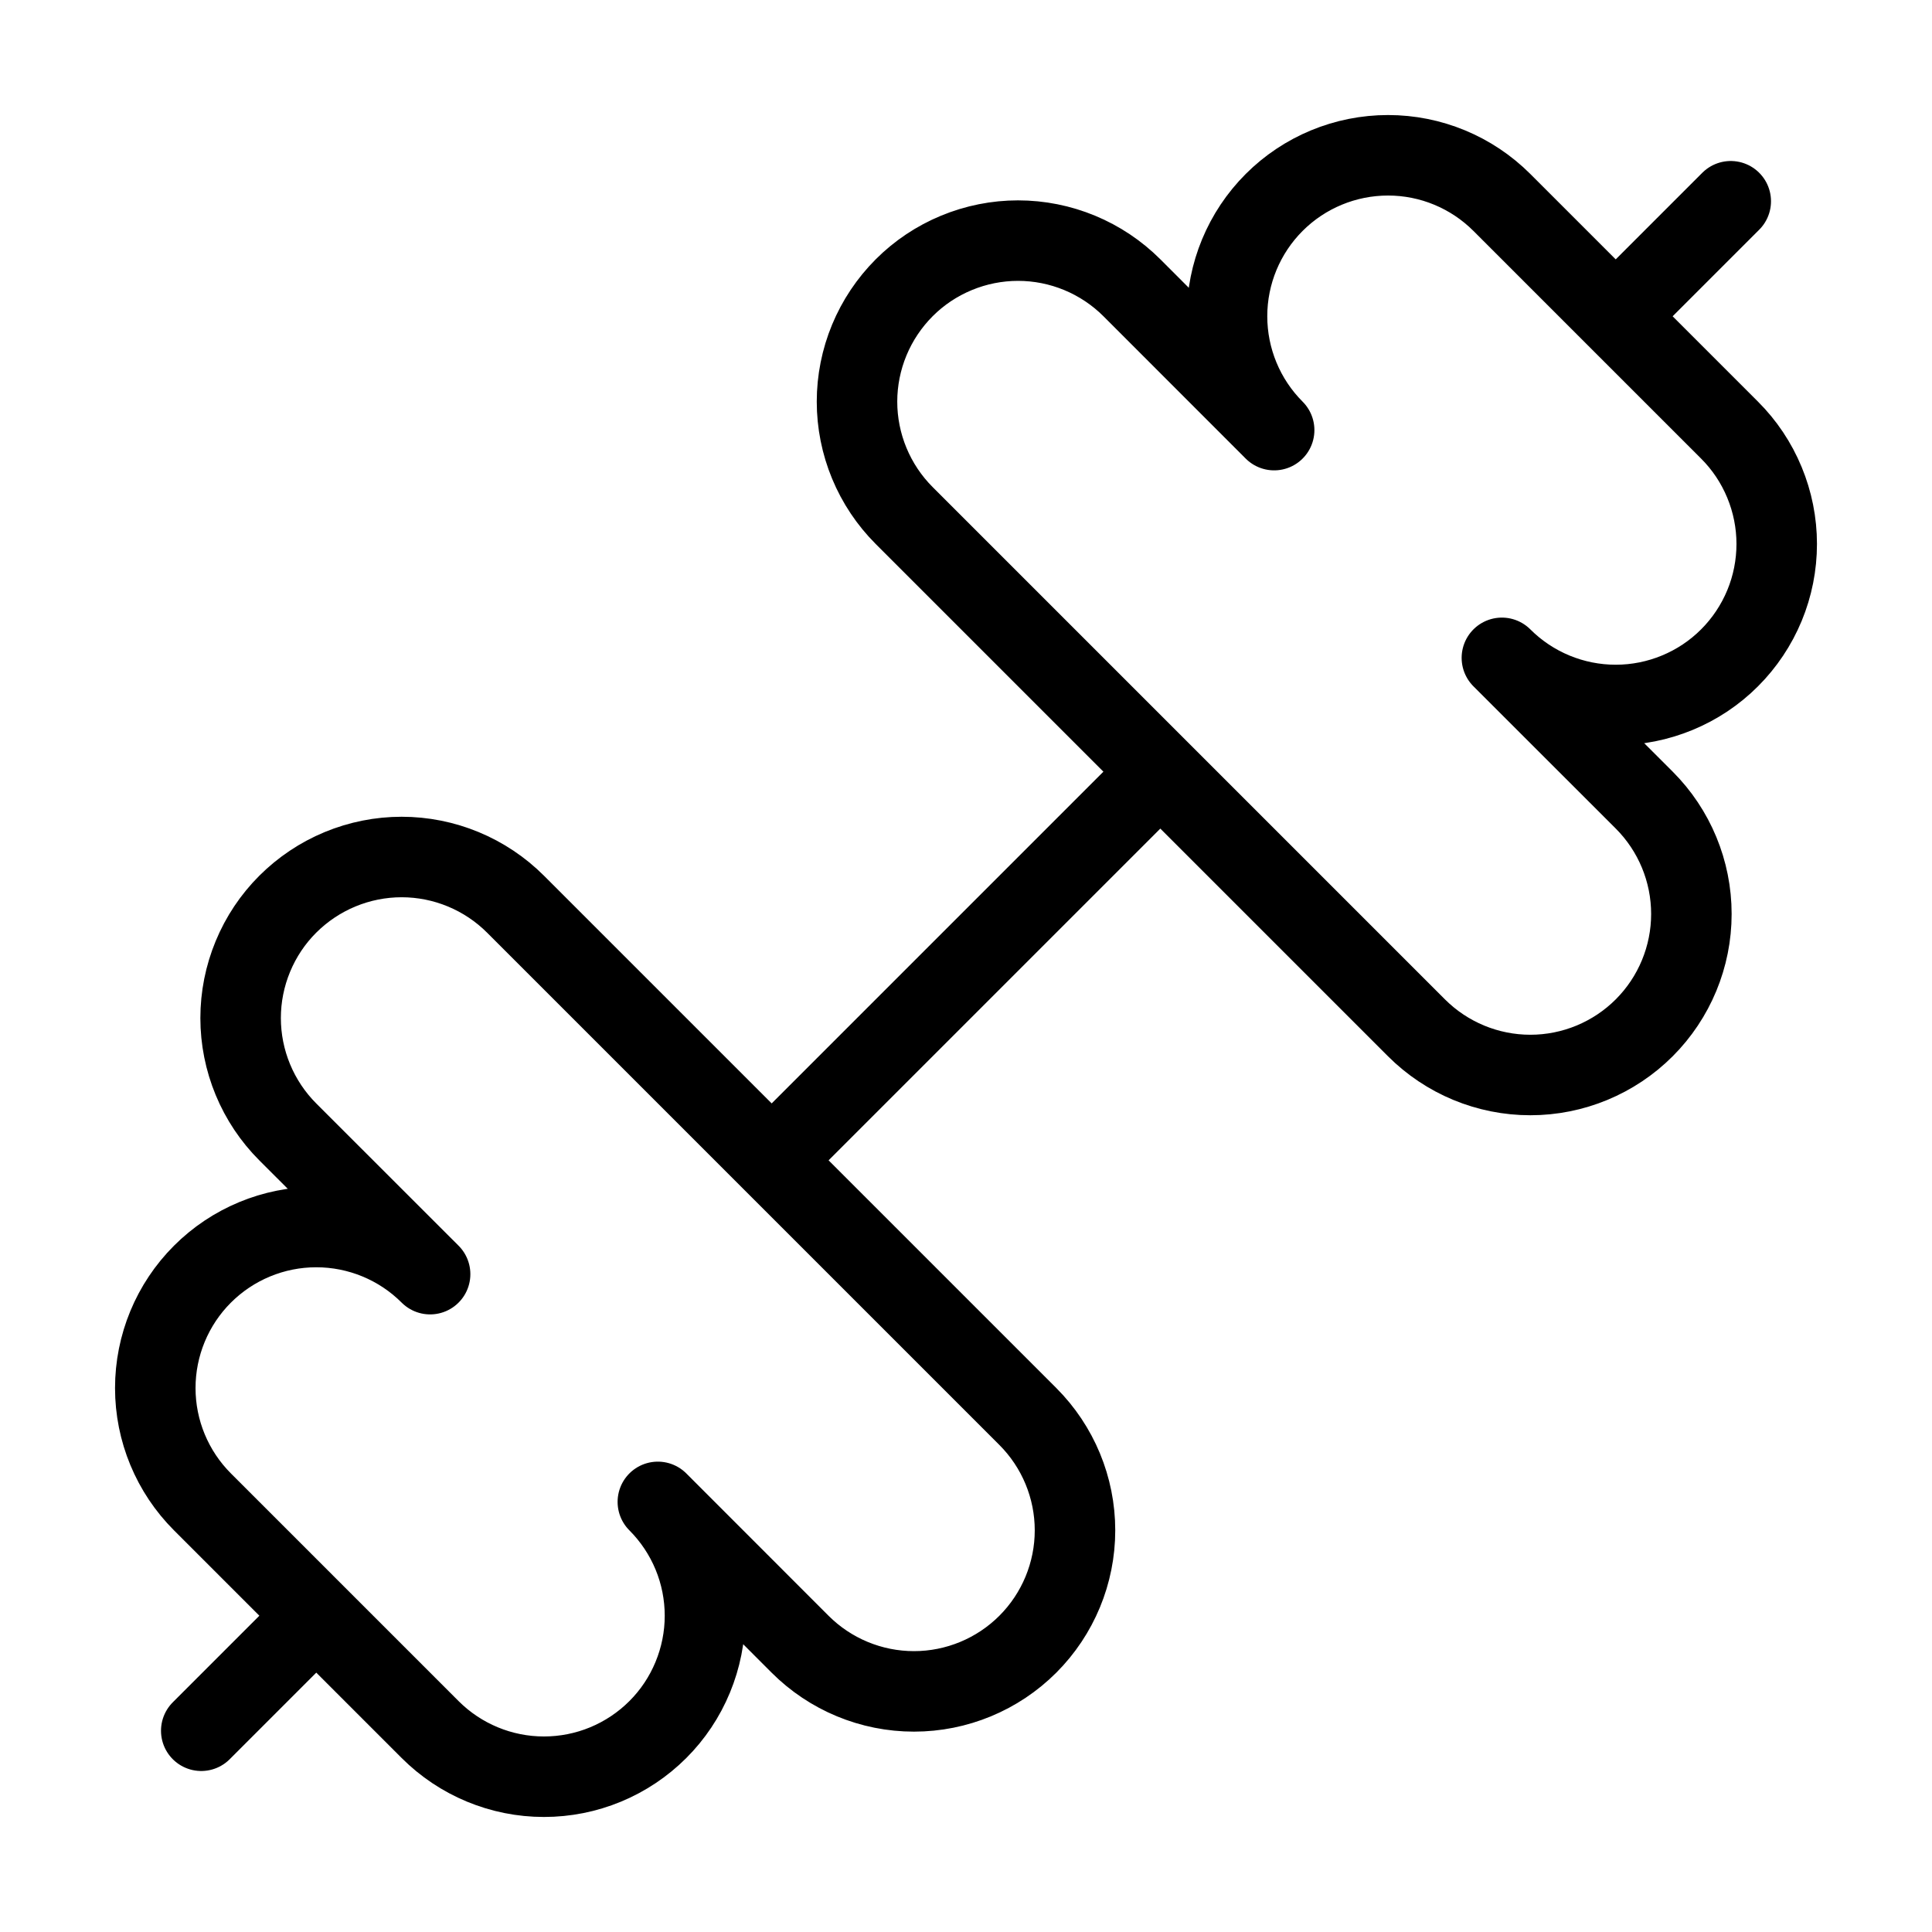
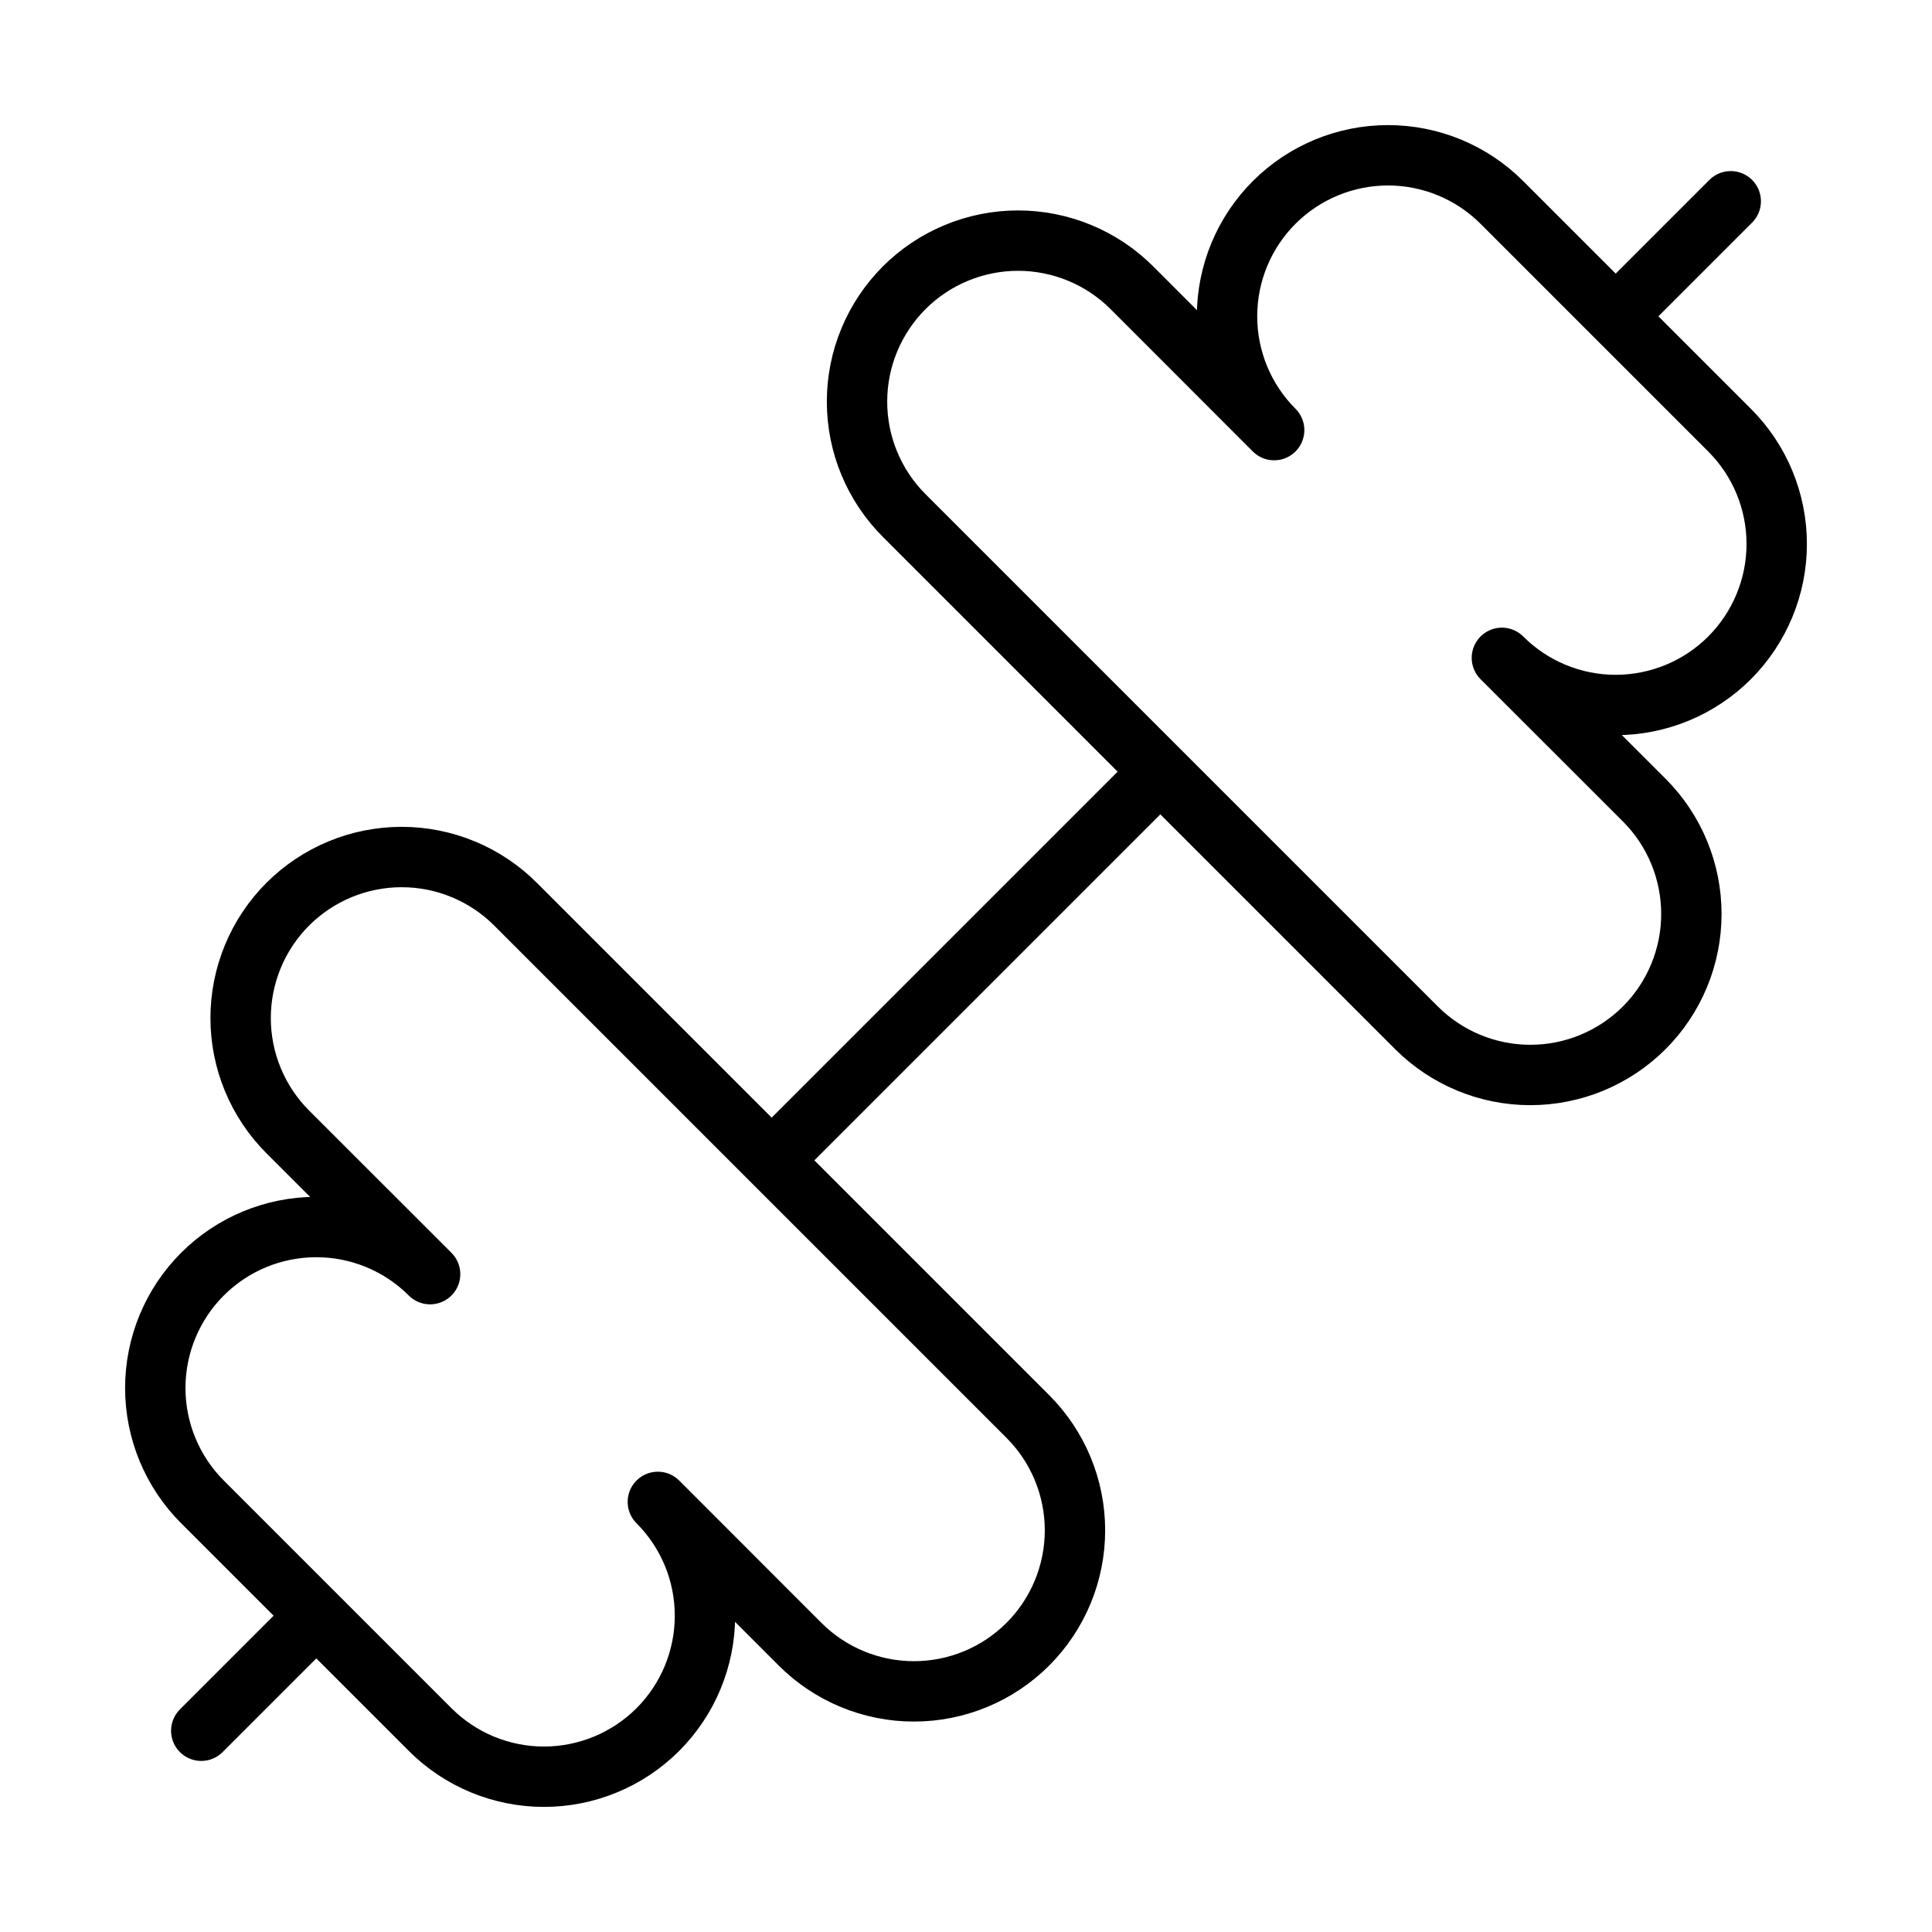
- <svg xmlns="http://www.w3.org/2000/svg" preserveAspectRatio="none" overflow="visible" style="display: block;" width="48" height="48" viewBox="0 0 48 48" fill="none">
+ <svg xmlns="http://www.w3.org/2000/svg" width="64" height="64" viewBox="0 0 64 64" fill="none">
  <g id="Icon / Dumbbell">
-     <path id="Vector" d="M5 43L7.8 40.2M40.2 7.8L43 5M19.2 28.8L28.8 19.2M35.192 25.536C35.942 26.286 36.96 26.708 38.021 26.708C39.082 26.708 40.1 26.286 40.85 25.536C41.6 24.786 42.022 23.768 42.022 22.707C42.022 21.646 41.6 20.628 40.85 19.878L37.314 16.344C38.064 17.094 39.082 17.515 40.143 17.515C40.668 17.515 41.188 17.411 41.673 17.21C42.159 17.009 42.6 16.715 42.971 16.343C43.342 15.972 43.637 15.53 43.838 15.045C44.039 14.56 44.142 14.04 44.142 13.514C44.142 12.989 44.038 12.469 43.837 11.984C43.636 11.498 43.342 11.057 42.97 10.686L37.314 5.03C36.564 4.28 35.547 3.858 34.486 3.858C33.425 3.858 32.407 4.279 31.657 5.029C30.907 5.779 30.485 6.796 30.485 7.857C30.485 8.918 30.906 9.936 31.656 10.686L28.122 7.15C27.75 6.778 27.309 6.484 26.824 6.283C26.339 6.082 25.818 5.978 25.293 5.978C24.768 5.978 24.247 6.082 23.762 6.283C23.276 6.484 22.835 6.778 22.464 7.15C22.093 7.522 21.798 7.963 21.597 8.448C21.396 8.933 21.292 9.454 21.292 9.979C21.292 10.504 21.396 11.025 21.597 11.51C21.798 11.995 22.093 12.437 22.464 12.808L35.192 25.536ZM10.686 42.97C11.436 43.72 12.453 44.142 13.514 44.142C14.04 44.142 14.56 44.039 15.045 43.838C15.53 43.637 15.972 43.342 16.343 42.971C16.715 42.6 17.009 42.159 17.21 41.673C17.411 41.188 17.515 40.668 17.515 40.143C17.515 39.617 17.412 39.097 17.211 38.612C17.01 38.127 16.715 37.685 16.344 37.314L19.878 40.85C20.628 41.6 21.646 42.022 22.707 42.022C23.768 42.022 24.786 41.6 25.536 40.85C26.286 40.1 26.708 39.082 26.708 38.021C26.708 36.96 26.286 35.942 25.536 35.192L12.808 22.464C12.437 22.093 11.995 21.798 11.51 21.597C11.025 21.396 10.504 21.292 9.979 21.292C9.454 21.292 8.933 21.396 8.448 21.597C7.963 21.798 7.522 22.093 7.15 22.464C6.778 22.835 6.484 23.276 6.283 23.762C6.082 24.247 5.978 24.768 5.978 25.293C5.978 25.818 6.082 26.339 6.283 26.824C6.484 27.309 6.778 27.75 7.15 28.122L10.686 31.656C9.936 30.906 8.918 30.485 7.857 30.485C6.796 30.485 5.779 30.907 5.029 31.657C4.279 32.407 3.858 33.425 3.858 34.486C3.858 35.547 4.28 36.564 5.03 37.314L10.686 42.97Z" stroke="black" stroke-width="2" stroke-linecap="round" stroke-linejoin="round" />
+     <path id="Vector" d="M6.667 57.333L10.4 53.6M53.6 10.4L57.333 6.667M25.6 38.4L38.4 25.6M46.923 34.048C47.923 35.048 49.28 35.61 50.695 35.61C52.109 35.61 53.466 35.048 54.467 34.048C55.467 33.048 56.029 31.691 56.029 30.276C56.029 28.861 55.467 27.504 54.467 26.504L49.752 21.792C50.752 22.792 52.109 23.354 53.523 23.354C54.224 23.353 54.917 23.215 55.565 22.947C56.212 22.679 56.799 22.286 57.295 21.791C57.79 21.295 58.182 20.707 58.45 20.06C58.718 19.413 58.856 18.72 58.856 18.019C58.856 17.319 58.718 16.625 58.45 15.978C58.182 15.331 57.789 14.743 57.293 14.248L49.752 6.707C48.752 5.706 47.395 5.144 45.981 5.144C44.566 5.144 43.21 5.705 42.209 6.705C41.209 7.705 40.647 9.062 40.647 10.476C40.646 11.891 41.208 13.248 42.208 14.248L37.496 9.533C37.001 9.038 36.413 8.645 35.765 8.377C35.118 8.109 34.424 7.971 33.724 7.971C33.023 7.971 32.33 8.109 31.683 8.377C31.035 8.645 30.447 9.038 29.952 9.533C29.457 10.029 29.064 10.617 28.796 11.264C28.527 11.911 28.39 12.605 28.39 13.305C28.39 14.006 28.527 14.7 28.796 15.347C29.064 15.994 29.457 16.582 29.952 17.077L46.923 34.048ZM14.248 57.293C15.248 58.294 16.605 58.856 18.019 58.856C18.719 58.856 19.413 58.718 20.06 58.45C20.707 58.183 21.295 57.79 21.791 57.295C22.286 56.8 22.679 56.212 22.947 55.565C23.215 54.917 23.353 54.224 23.353 53.524C23.354 52.823 23.216 52.13 22.948 51.483C22.68 50.835 22.287 50.247 21.792 49.752L26.504 54.467C27.504 55.467 28.861 56.029 30.276 56.029C31.691 56.029 33.047 55.467 34.048 54.467C35.048 53.466 35.61 52.109 35.61 50.695C35.61 49.28 35.048 47.923 34.048 46.923L17.077 29.952C16.582 29.457 15.994 29.064 15.347 28.796C14.7 28.528 14.006 28.39 13.305 28.39C12.605 28.39 11.911 28.528 11.264 28.796C10.617 29.064 10.029 29.457 9.533 29.952C9.038 30.447 8.645 31.035 8.377 31.683C8.109 32.33 7.971 33.023 7.971 33.724C7.971 34.425 8.109 35.118 8.377 35.765C8.645 36.413 9.038 37.001 9.533 37.496L14.248 42.208C13.248 41.208 11.891 40.646 10.476 40.647C9.062 40.647 7.705 41.209 6.705 42.209C5.705 43.21 5.144 44.566 5.144 45.981C5.144 47.395 5.706 48.752 6.707 49.752L14.248 57.293Z" stroke="black" stroke-width="2" vector-effect="non-scaling-stroke" stroke-linecap="round" stroke-linejoin="round" />
  </g>
</svg>
